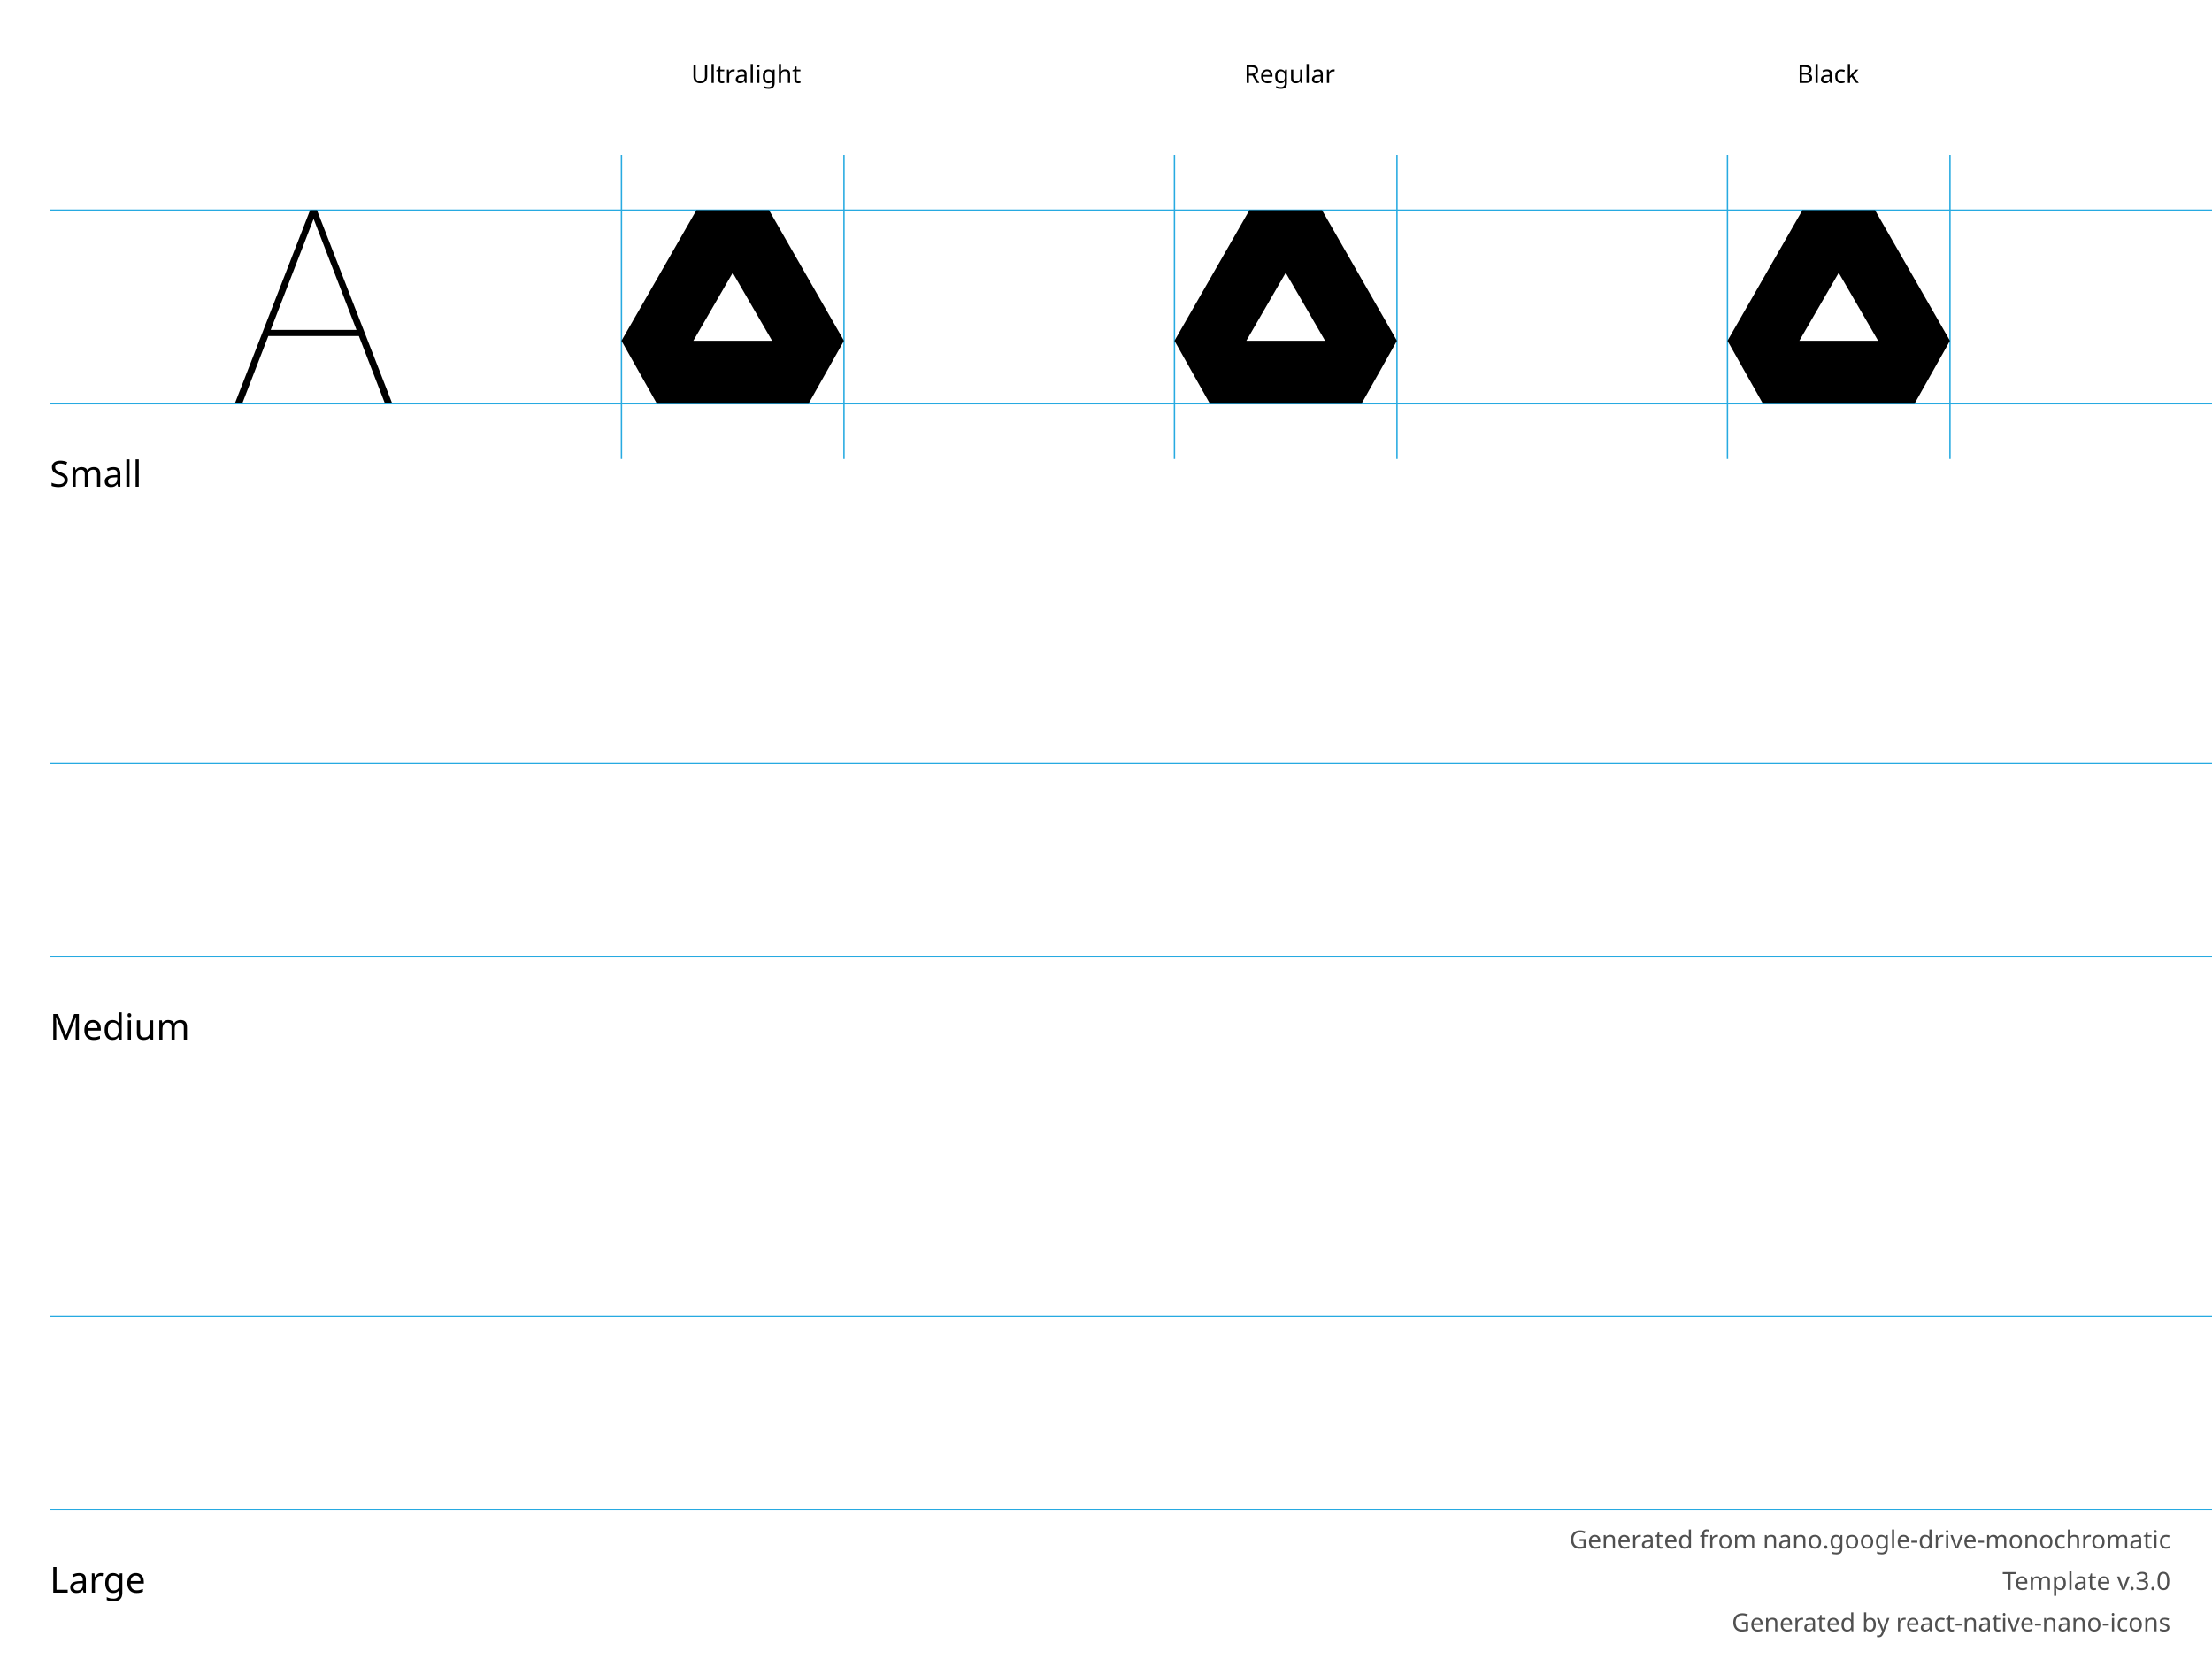
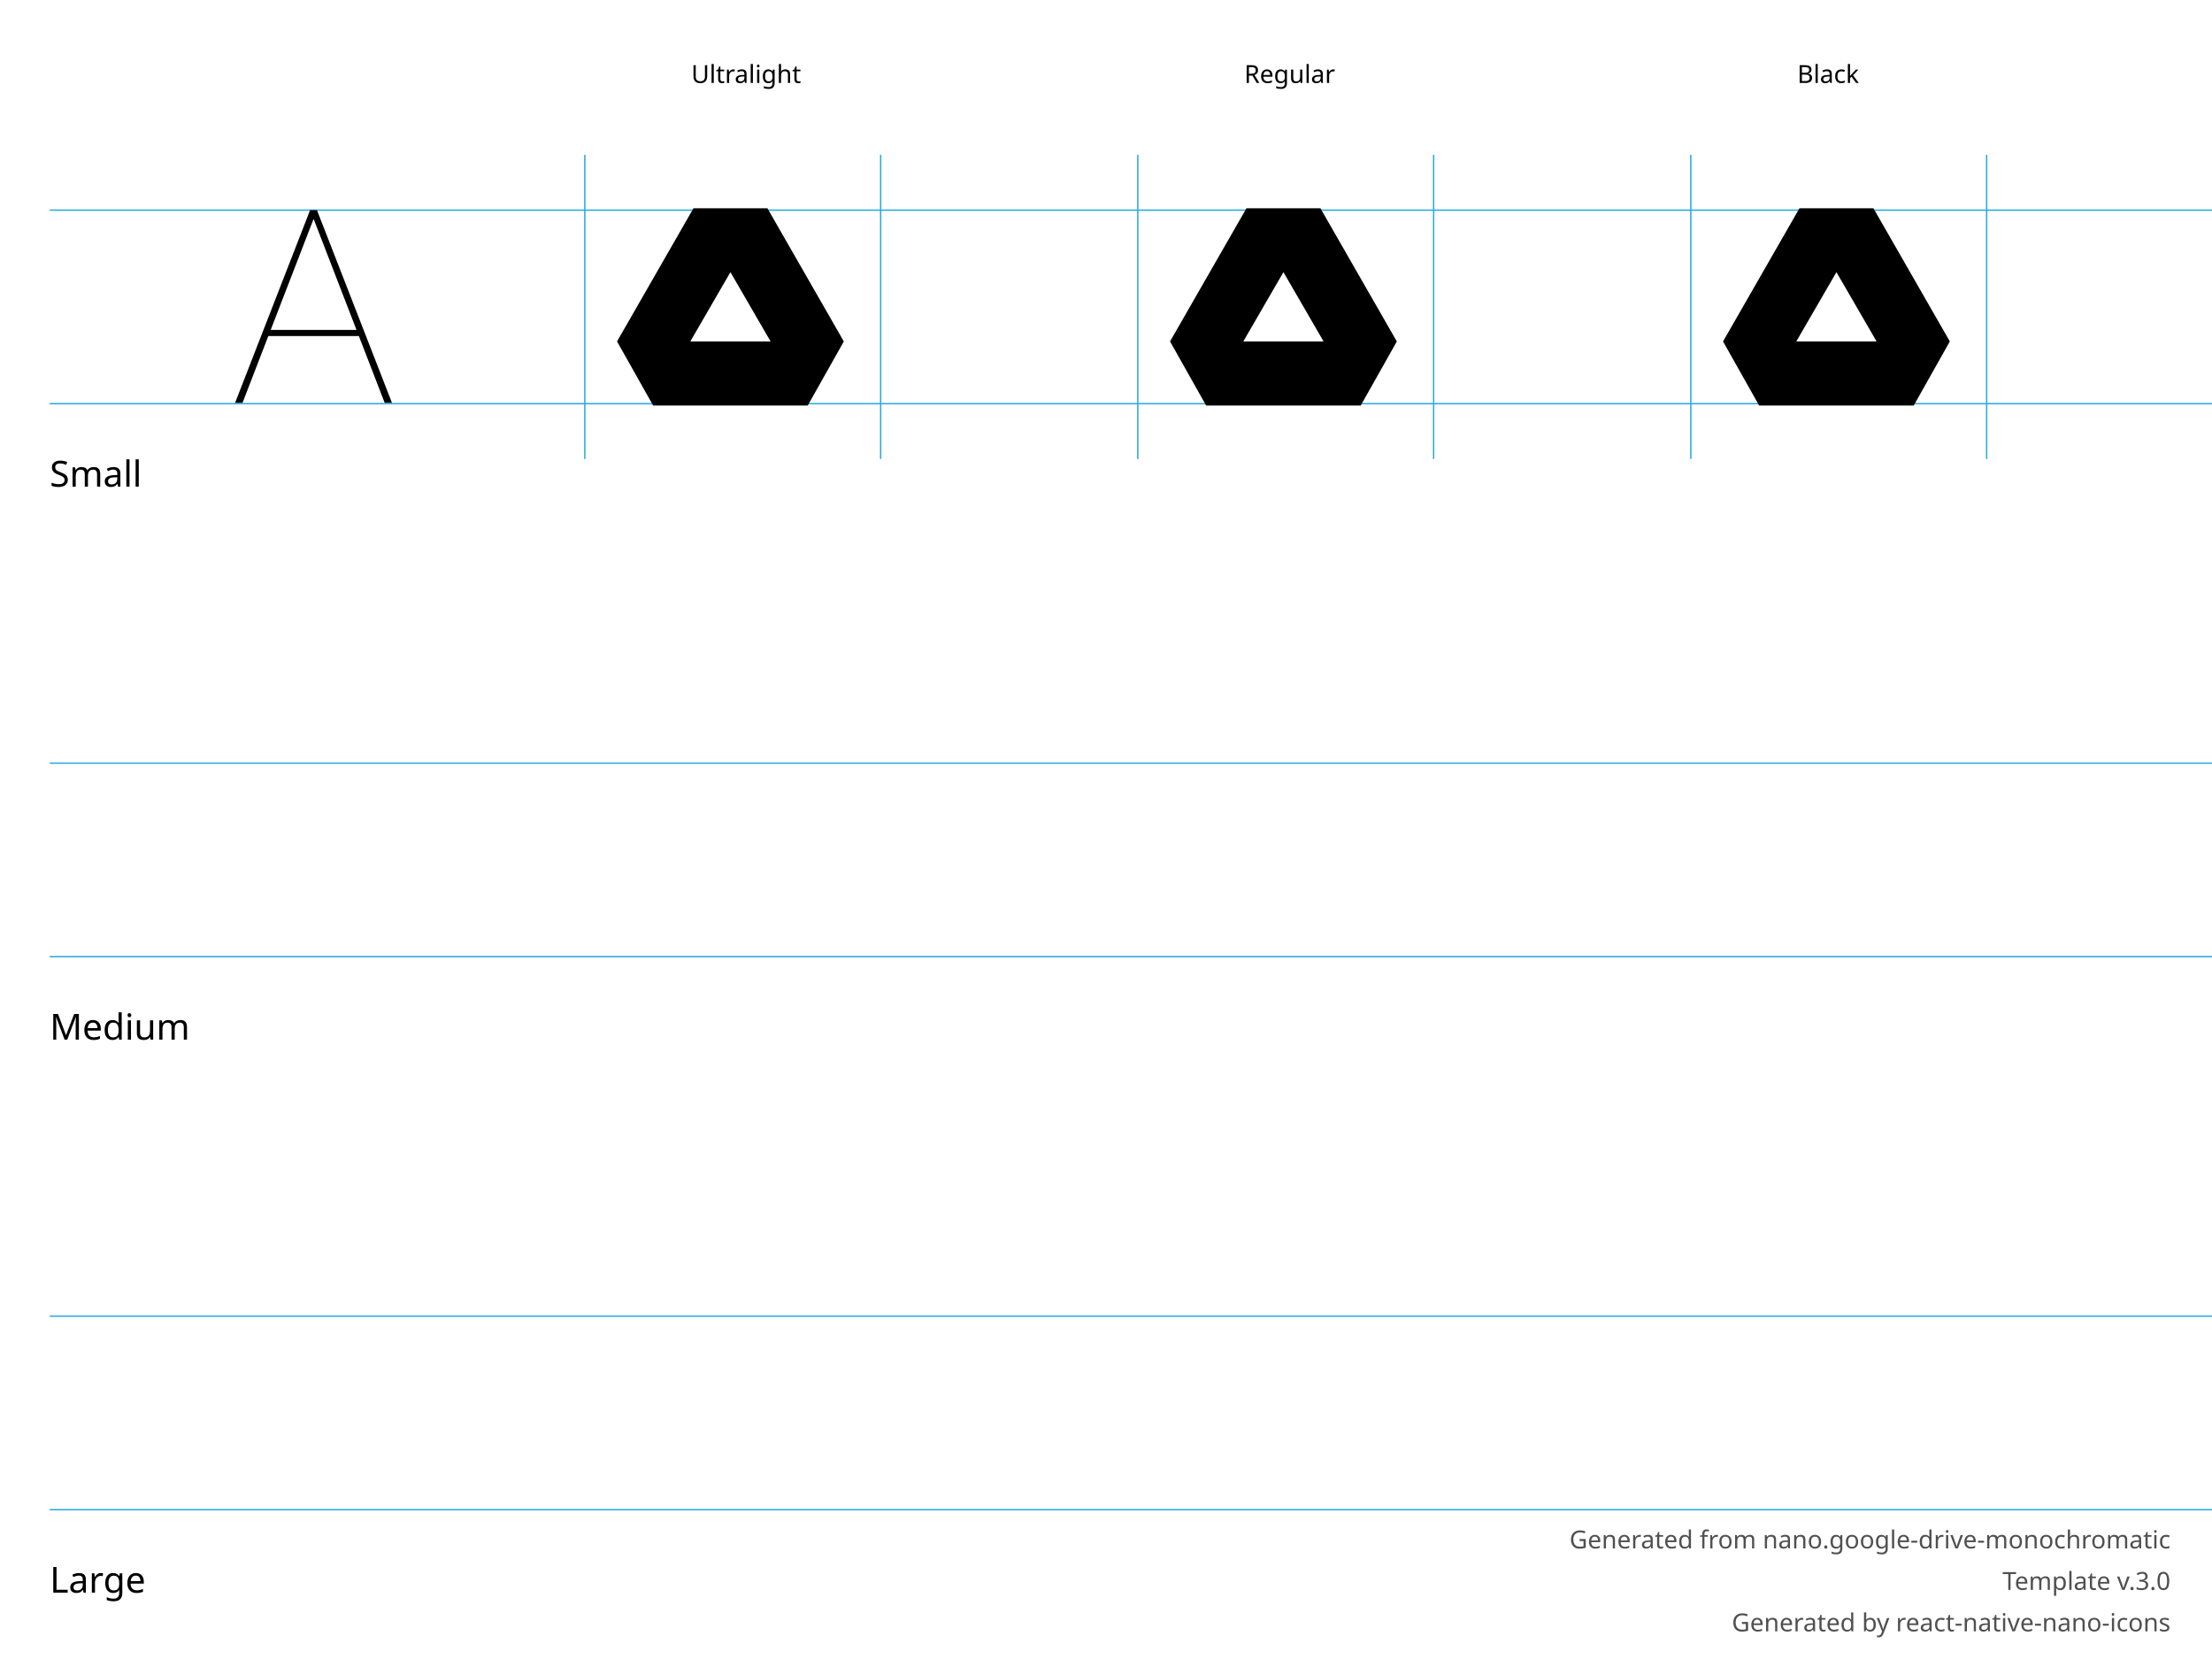
<svg xmlns="http://www.w3.org/2000/svg" width="800" height="600" version="1.1">
  <style>
    .monochrome-0 {fill:#000000}
    .multicolor-0:custom {fill:#000000}
  </style>
  <g id="Notes" font-family="'LucidaGrande', 'Lucida Grande', sans-serif" font-weight="500" font-size="13px">
    <rect x="0" y="0" width="800" height="600" fill="white" />
    <g font-weight="500" font-size="13px">
      <text x="18px" y="176px">Small</text>
      <text x="18px" y="376px">Medium</text>
      <text x="18px" y="576px">Large</text>
    </g>
    <g font-weight="300" font-size="9px">
      <text x="250px" y="30px">Ultralight</text>
      <text x="450px" y="30px">Regular</text>
      <text x="650px" y="30px">Black</text>
      <text id="descriptive-name" fill="#505050" x="785.0" y="560.0" text-anchor="end">Generated from nano.google-drive-monochromatic</text>
      <text id="template-version" fill="#505050" x="785.0" y="575.0" text-anchor="end">Template v.3.0</text>
      <text fill="#505050" x="785.0" y="590.0" text-anchor="end">Generated by react-native-nano-icons</text>
    </g>
  </g>
  <g id="Guides" stroke="rgb(39,170,225)" stroke-width="0.5px">
    <path id="Capline-S" d="M18,76 l800,0" />
    <path id="H-reference" d="M85,145.755 L87.685,145.755 L113.369,79.287 L114.052,79.287 L114.052,76 L112.148,76 L85,145.755 Z M95.693,121.536 L130.996,121.536 L130.263,119.313 L96.474,119.313 L95.693,121.536 Z M139.15,145.755 L141.787,145.755 L114.638,76 L113.466,76 L113.466,79.287 L139.15,145.755 Z" stroke="none" />
    <path id="Baseline-S" d="M18,146 l800,0" />
-     <path id="left-margin-Ultralight-S" d="M224.76,56 l0,110" />
-     <path id="right-margin-Ultralight-S" d="M305.24,56 l0,110" />
-     <path id="left-margin-Regular-S" d="M424.76,56 l0,110" />
-     <path id="right-margin-Regular-S" d="M505.24,56 l0,110" />
-     <path id="left-margin-Black-S" d="M624.76,56 l0,110" />
-     <path id="right-margin-Black-S" d="M705.24,56 l0,110" />
+     <path id="left-margin-Ultralight-S" d="M211.5,56 l0,110" />
+     <path id="right-margin-Ultralight-S" d="M318.5,56 l0,110" />
+     <path id="left-margin-Regular-S" d="M411.5,56 l0,110" />
+     <path id="right-margin-Regular-S" d="M518.5,56 l0,110" />
+     <path id="left-margin-Black-S" d="M611.5,56 l0,110" />
+     <path id="right-margin-Black-S" d="M718.5,56 l0,110" />
    <path id="Capline-M" d="M18,276 l800,0" />
    <path id="Baseline-M" d="M18,346 l800,0" />
    <path id="Capline-L" d="M18,476 l800,0" />
    <path id="Baseline-L" d="M18,546 l800,0" />
  </g>
  <g id="Symbols">
-     <g id="Ultralight-S" transform="matrix(3.281,0,0,3.281,213.319,58.502)">
+     <g id="Ultralight-S" transform="matrix(3.344,0,0,3.344,211.5,57.5)">
      <path class="monochrome-0 multicolor-0:custom" d="M19.753,5.333 L11.75,5.333 L3.487,19.733 L7.393,26.667 L24.109,26.667 L28.015,19.733 L19.753,5.333 Z M11.41,19.733 L15.751,12.24 L20.093,19.733 L11.41,19.733 Z" />
    </g>
-     <g id="Regular-S" transform="matrix(3.281,0,0,3.281,413.319,58.502)">
+     <g id="Regular-S" transform="matrix(3.344,0,0,3.344,411.5,57.5)">
      <path class="monochrome-0 multicolor-0:custom" d="M19.753,5.333 L11.75,5.333 L3.487,19.733 L7.393,26.667 L24.109,26.667 L28.015,19.733 L19.753,5.333 Z M11.41,19.733 L15.751,12.24 L20.093,19.733 L11.41,19.733 Z" />
    </g>
-     <g id="Black-S" transform="matrix(3.281,0,0,3.281,613.319,58.502)">
+     <g id="Black-S" transform="matrix(3.344,0,0,3.344,611.5,57.5)">
      <path class="monochrome-0 multicolor-0:custom" d="M19.753,5.333 L11.75,5.333 L3.487,19.733 L7.393,26.667 L24.109,26.667 L28.015,19.733 L19.753,5.333 Z M11.41,19.733 L15.751,12.24 L20.093,19.733 L11.41,19.733 Z" />
    </g>
  </g>
</svg>
